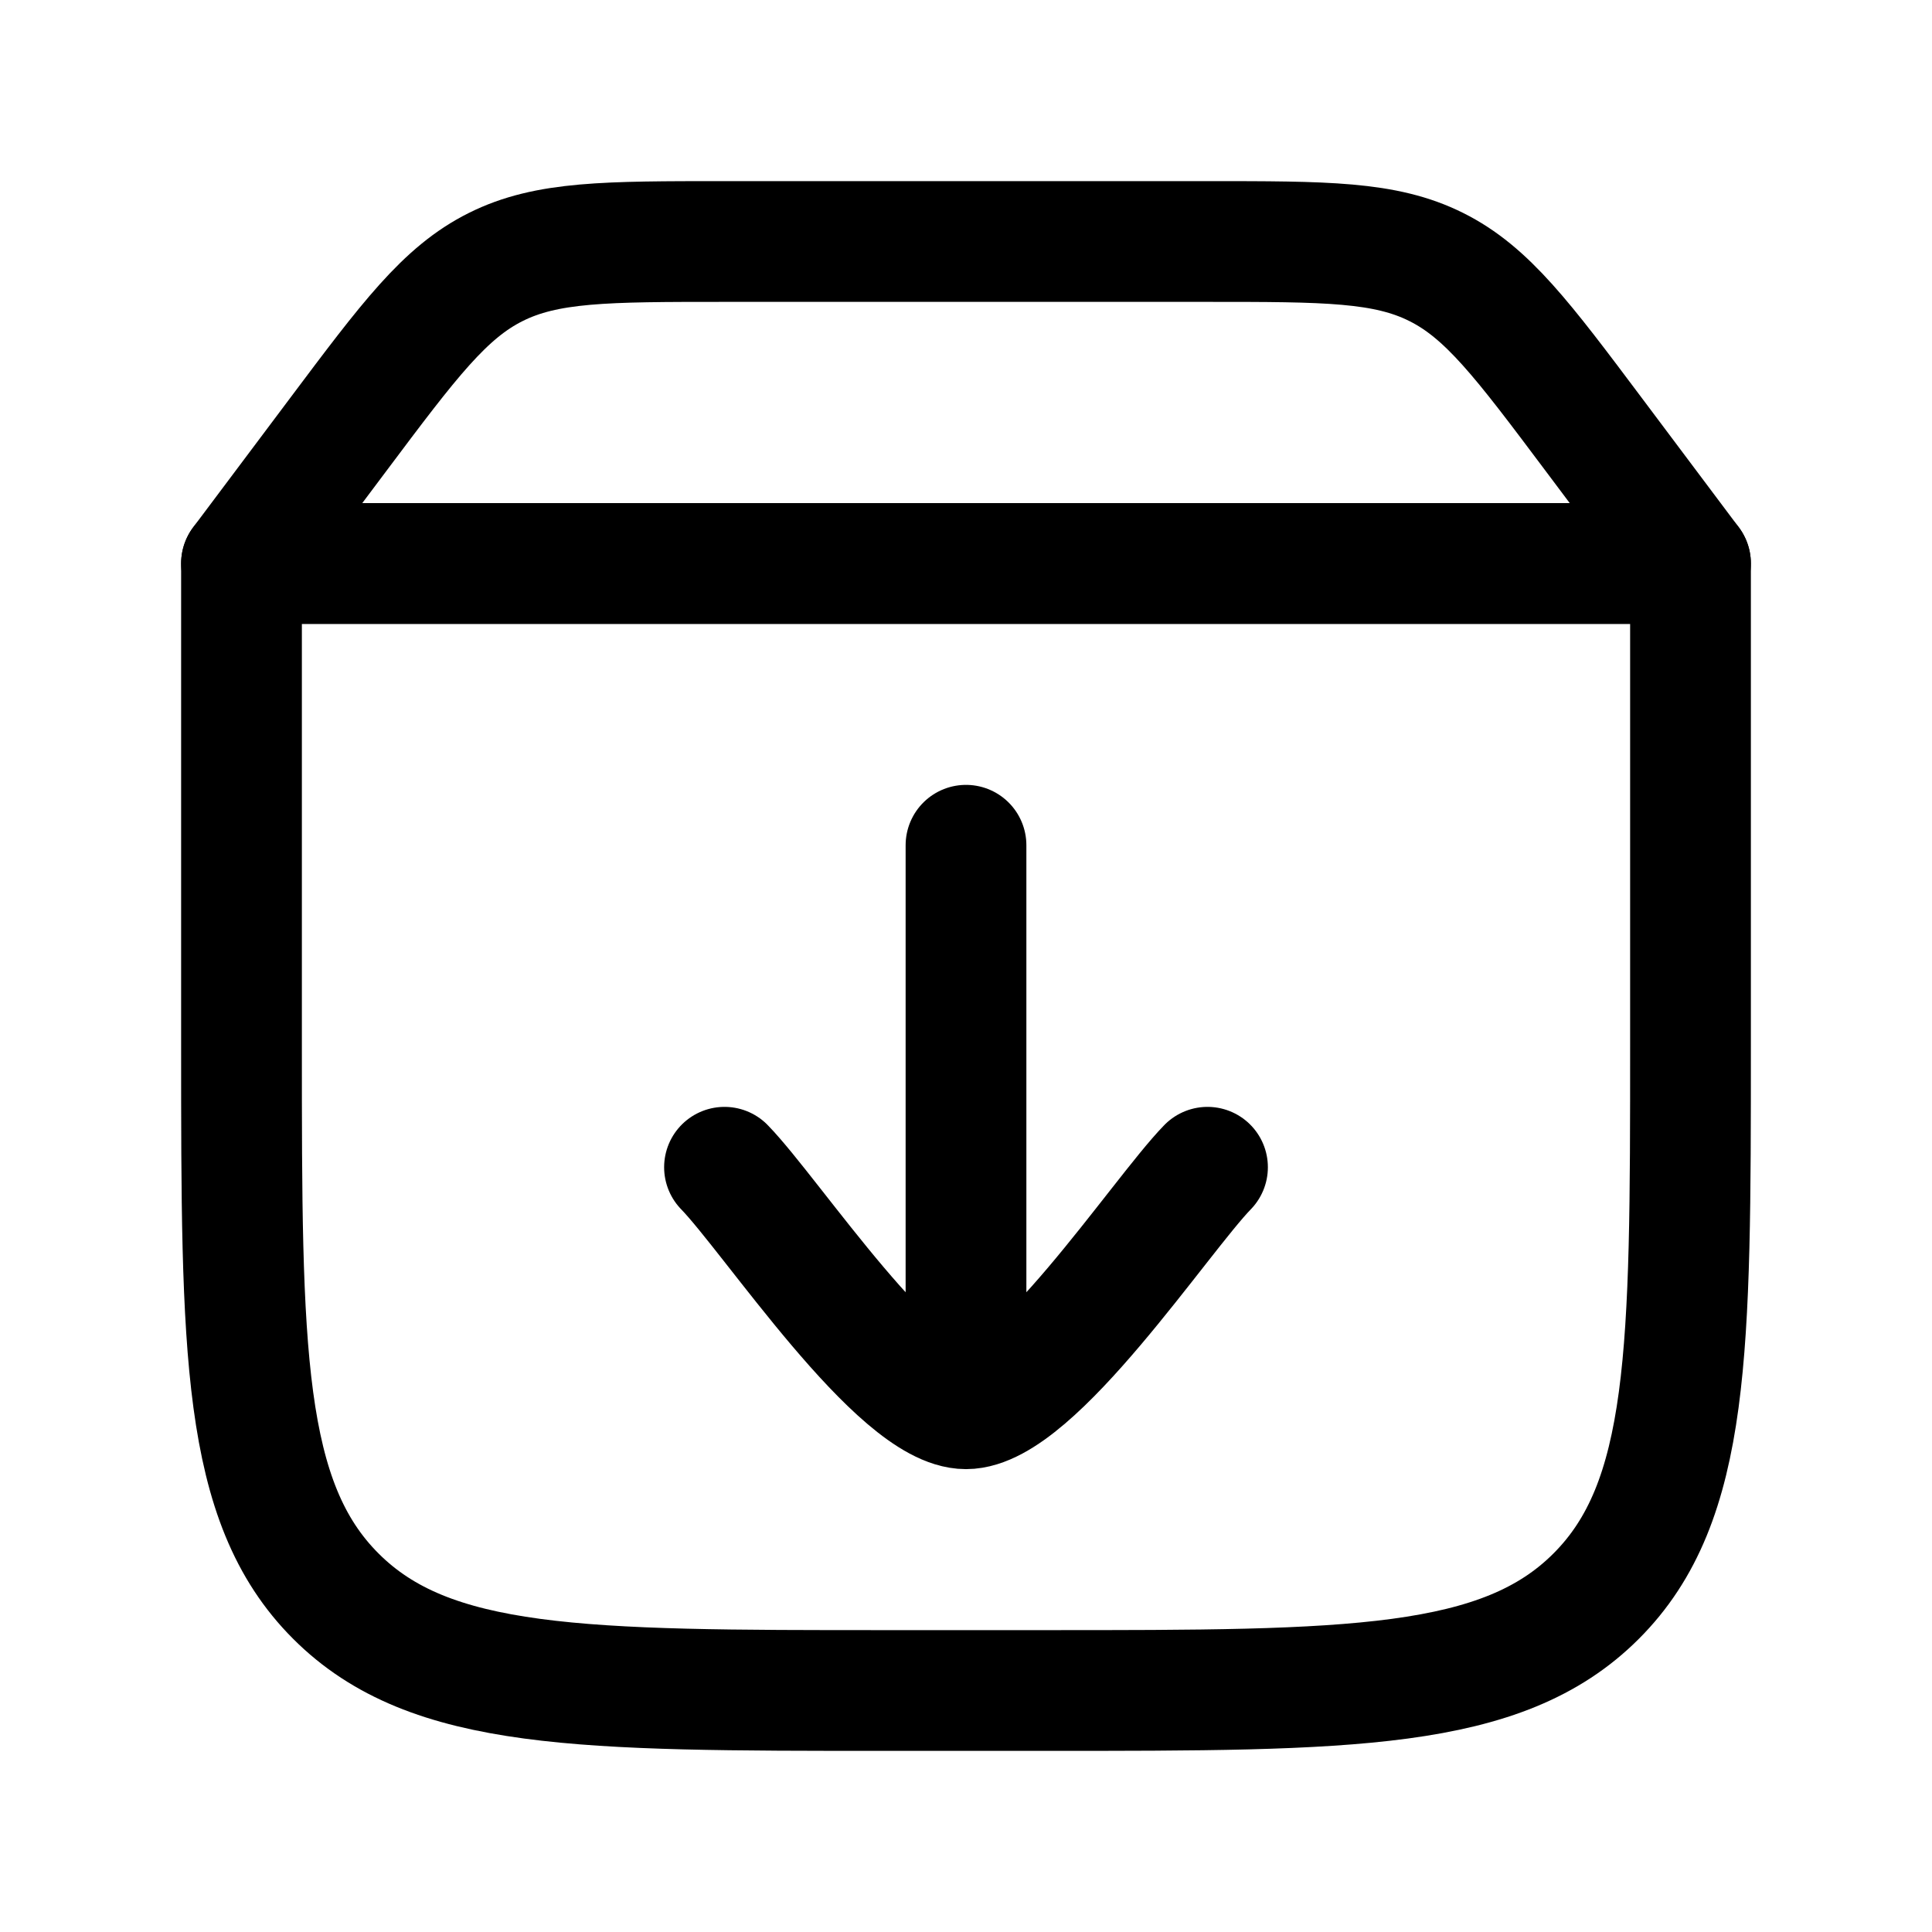
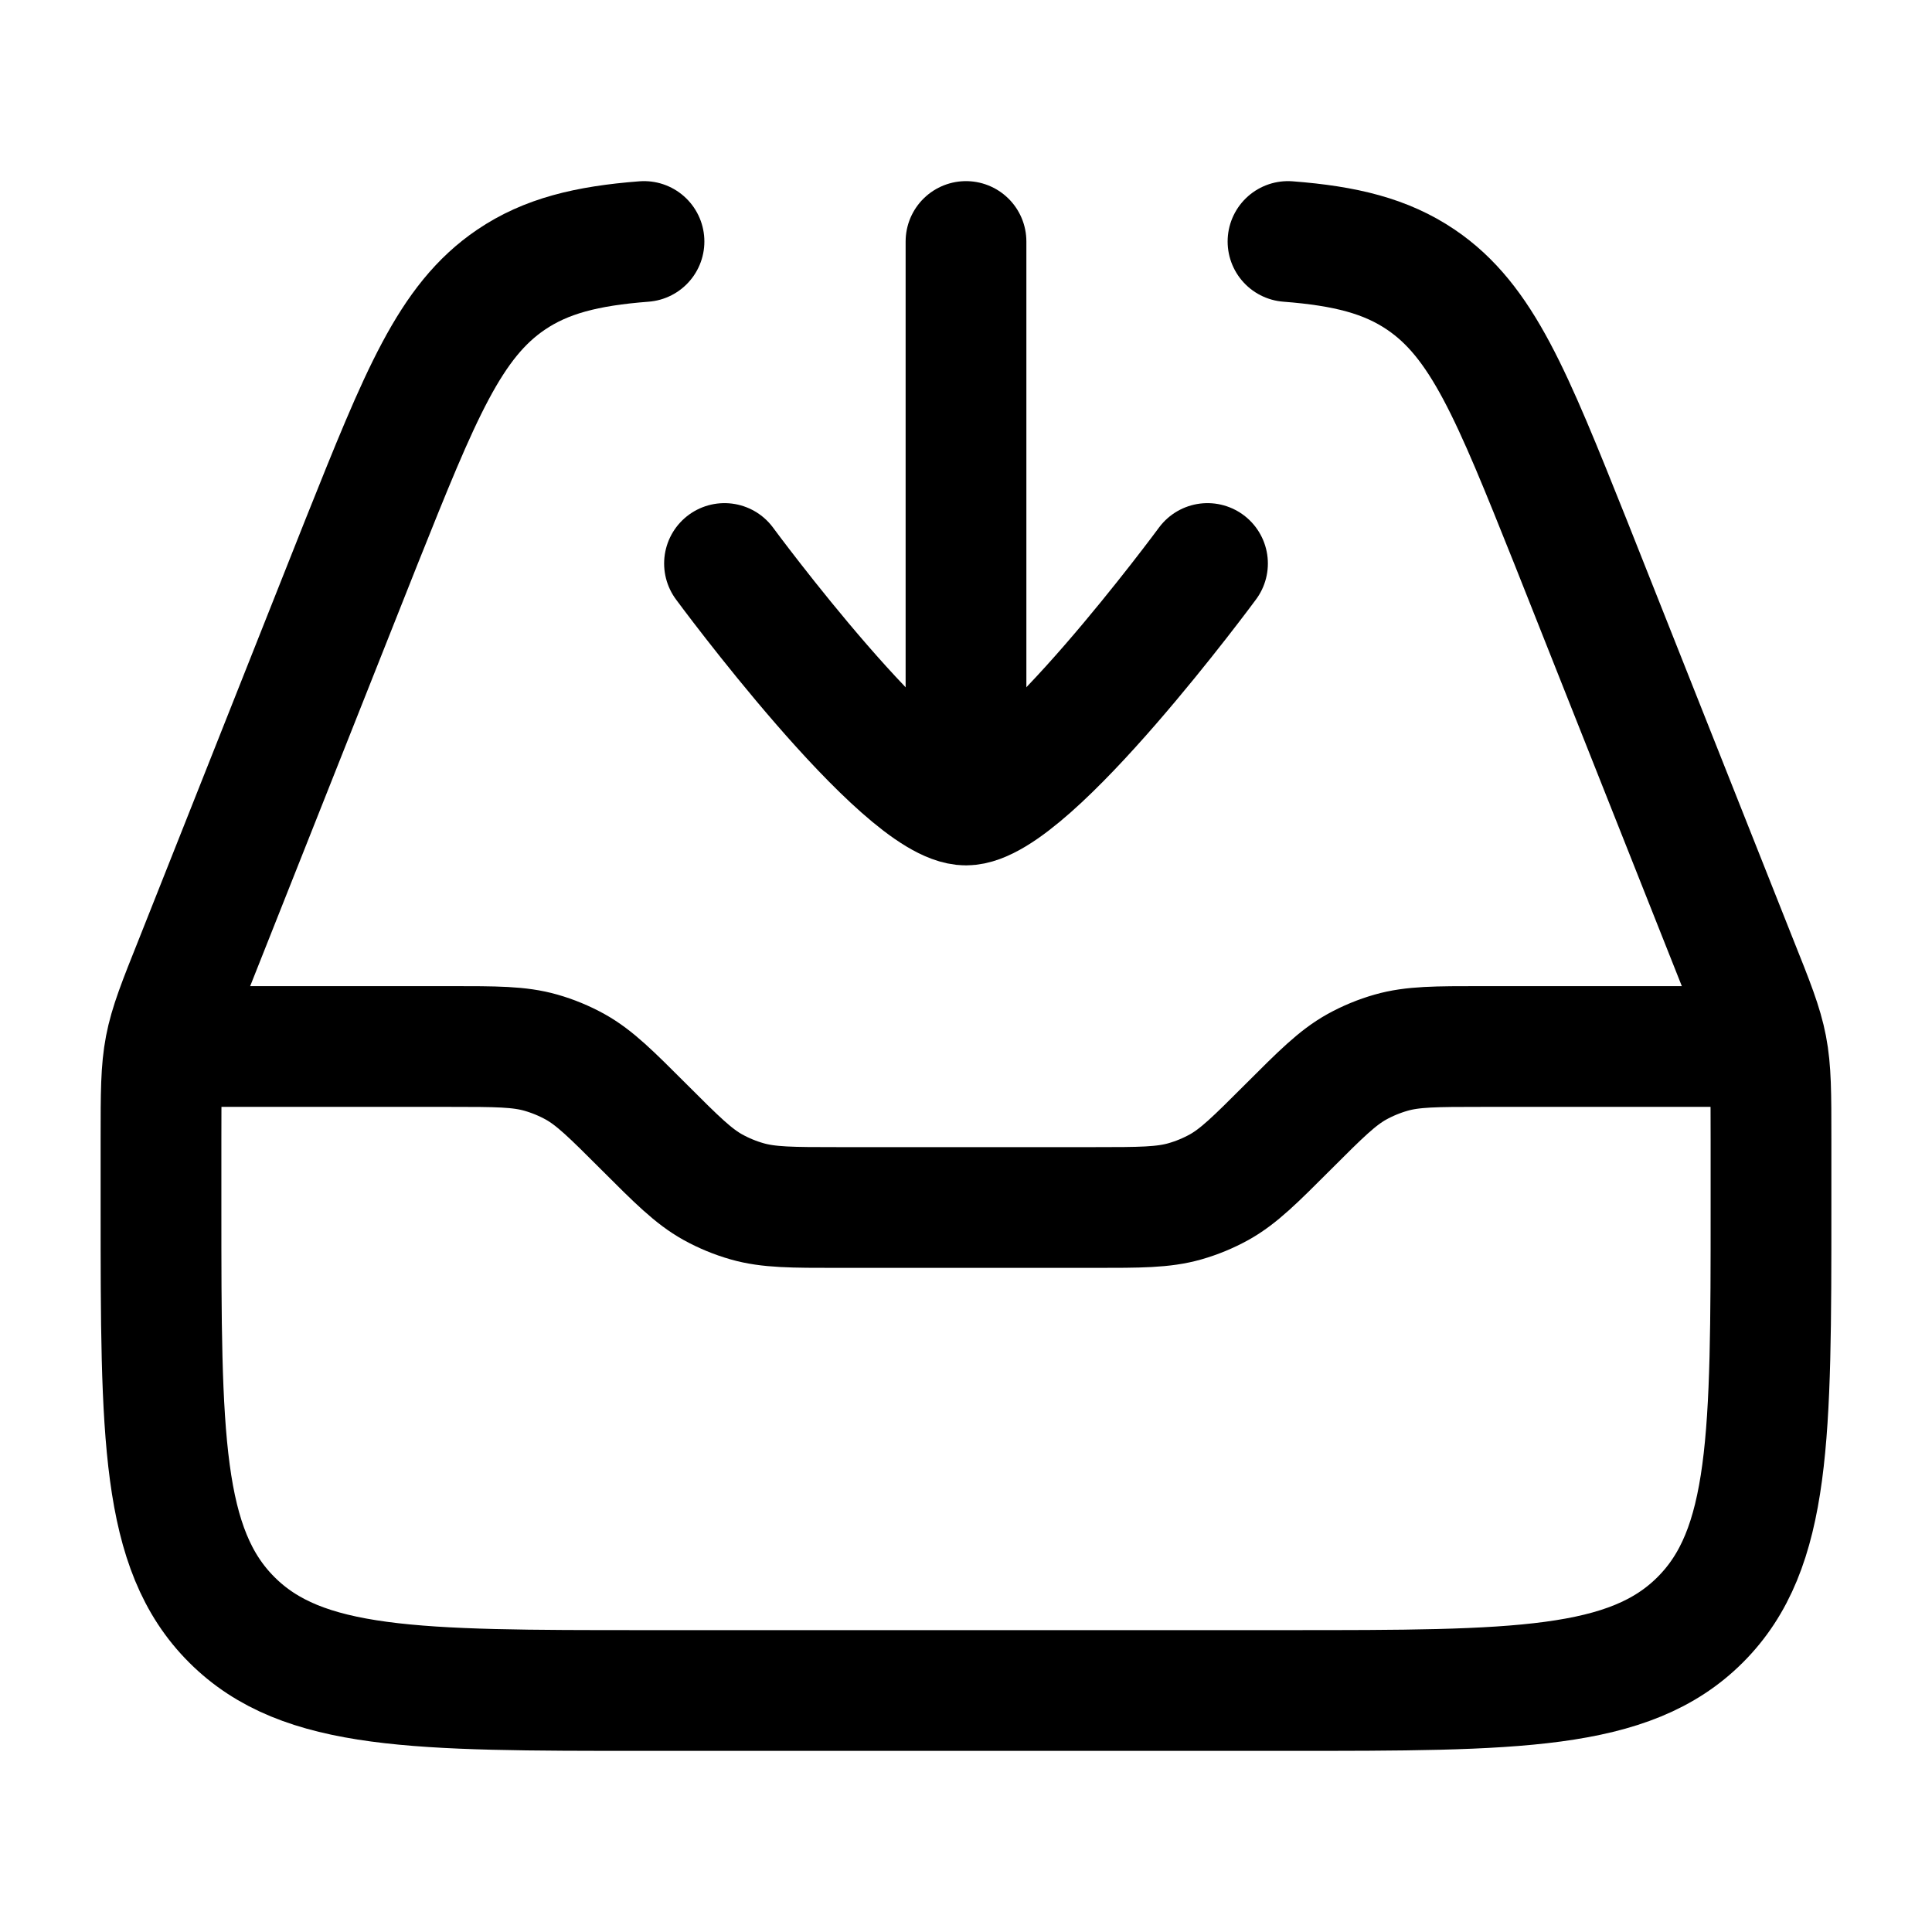
- <svg xmlns="http://www.w3.org/2000/svg" viewBox="0 0 24 24" width="24" height="24" color="currentColor" fill="none">
-   <path d="M21 7H3V13C3 16.771 3 18.657 4.172 19.828C5.343 21 7.229 21 11 21H13C16.771 21 18.657 21 19.828 19.828C21 18.657 21 16.771 21 13V7Z" stroke="currentColor" stroke-width="1.5" stroke-linecap="round" stroke-linejoin="round" />
-   <path d="M21 7H3L4.2 5.4C5.083 4.222 5.525 3.633 6.158 3.317C6.792 3 7.528 3 9 3H15C16.472 3 17.208 3 17.842 3.317C18.475 3.633 18.917 4.222 19.8 5.4L21 7Z" stroke="currentColor" stroke-width="1.5" stroke-linecap="round" stroke-linejoin="round" />
-   <path d="M12 17L12 10.5M9 14.5C9.59 15.107 11.16 17.5 12 17.5C12.84 17.5 14.41 15.107 15 14.5" stroke="currentColor" stroke-width="1.5" stroke-linecap="round" stroke-linejoin="round" />
+ <svg xmlns="http://www.w3.org/2000/svg" width="24" height="24" viewBox="0 0 24 24" fill="none">
+   <path d="M8 3C7.285 3.055 6.782 3.181 6.349 3.474C5.587 3.99 5.222 4.903 4.491 6.73L2.429 11.927C2.215 12.462 2.108 12.729 2.054 13.01C2 13.291 2 13.579 2 14.155V15C2 17.828 2 19.243 2.879 20.121C3.757 21 5.172 21 8 21H16C18.828 21 20.243 21 21.121 20.121C22 19.243 22 17.828 22 15V14.155C22 13.579 22 13.291 21.946 13.01C21.892 12.729 21.785 12.462 21.571 11.927L19.509 6.73C18.778 4.903 18.413 3.99 17.651 3.474C17.218 3.181 16.715 3.055 16 3" stroke="currentColor" stroke-width="1.5" stroke-linecap="round" stroke-linejoin="round" />
+   <path d="M2.5 13H5.586C6.163 13 6.451 13 6.72 13.077C6.867 13.119 7.01 13.178 7.144 13.252C7.388 13.388 7.592 13.592 8 14C8.408 14.408 8.612 14.612 8.856 14.748C8.99 14.822 9.133 14.881 9.28 14.923C9.549 15 9.837 15 10.414 15H13.586C14.163 15 14.451 15 14.72 14.923C14.867 14.881 15.01 14.822 15.144 14.748C15.388 14.612 15.592 14.408 16 14C16.408 13.592 16.612 13.388 16.856 13.252C16.99 13.178 17.133 13.119 17.28 13.077C17.549 13 17.837 13 18.414 13H21.5" stroke="currentColor" stroke-width="1.5" stroke-linecap="round" stroke-linejoin="round" />
+   <path d="M15 7C15 7 12.79 10 12 10C11.209 10 9 7 9 7" stroke="currentColor" stroke-width="1.5" stroke-linecap="round" stroke-linejoin="round" />
+   <path d="M12 3V9.5" stroke="currentColor" stroke-width="1.5" stroke-linecap="round" stroke-linejoin="round" />
</svg>
